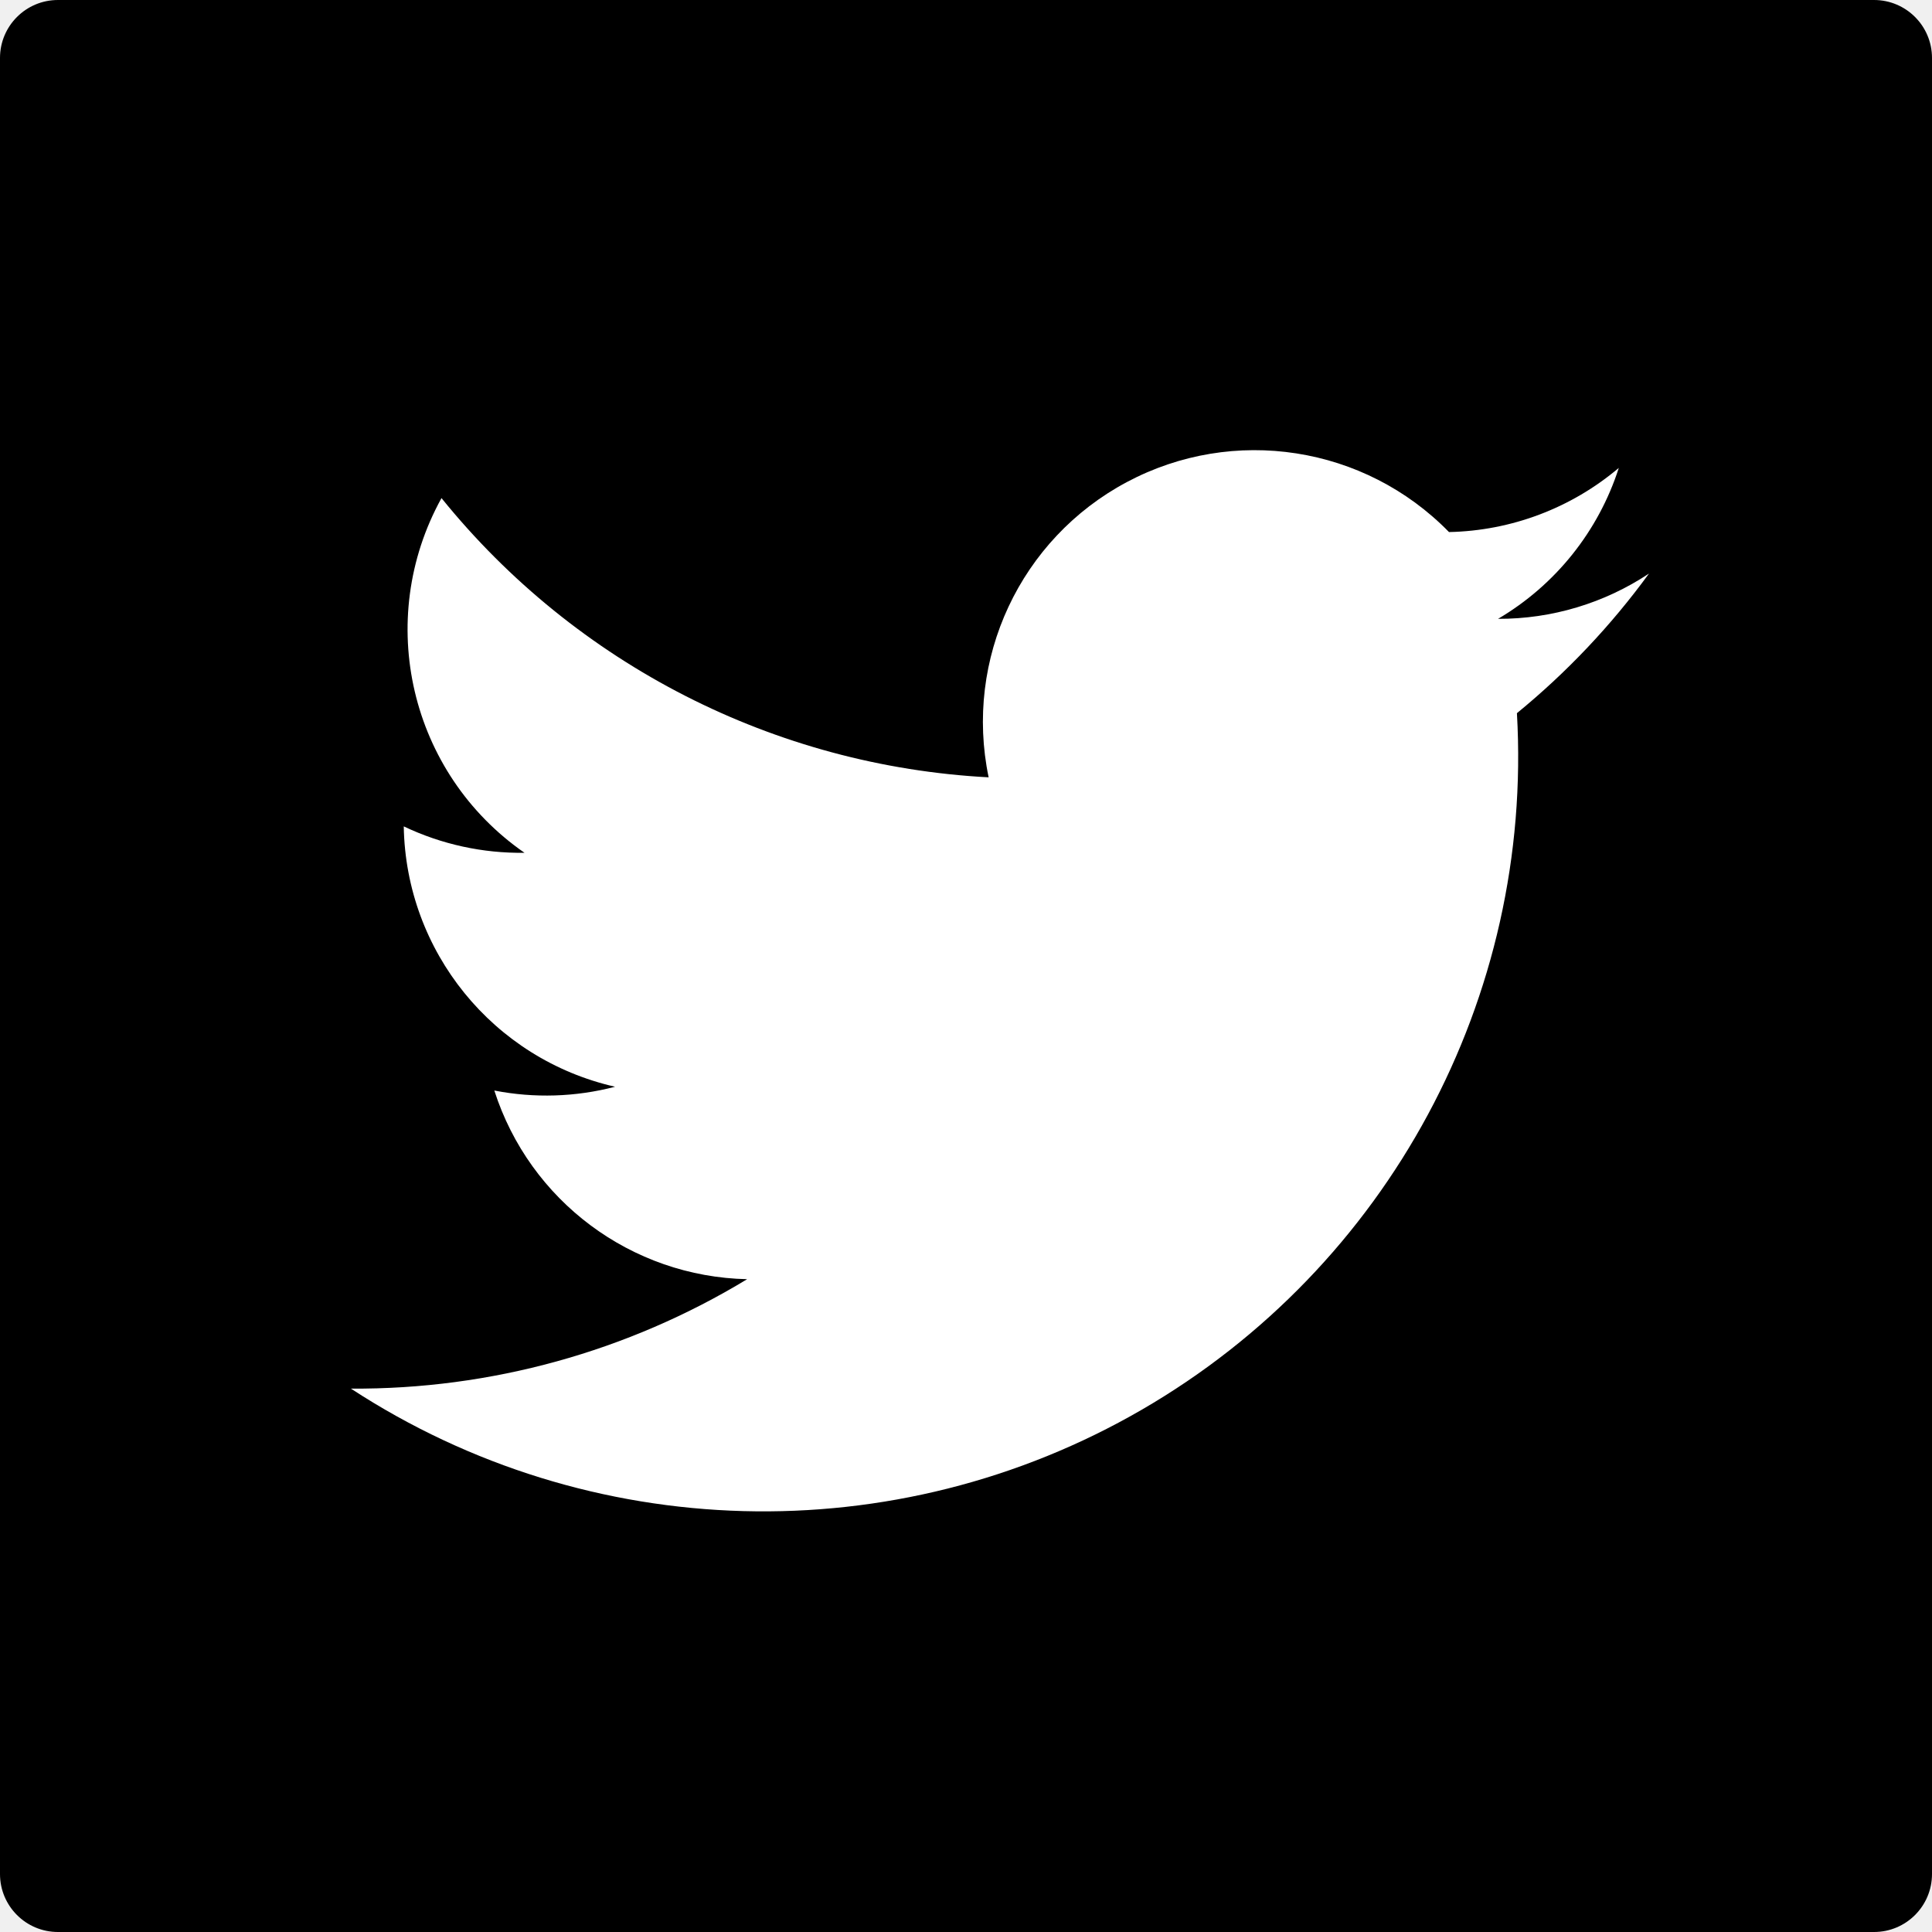
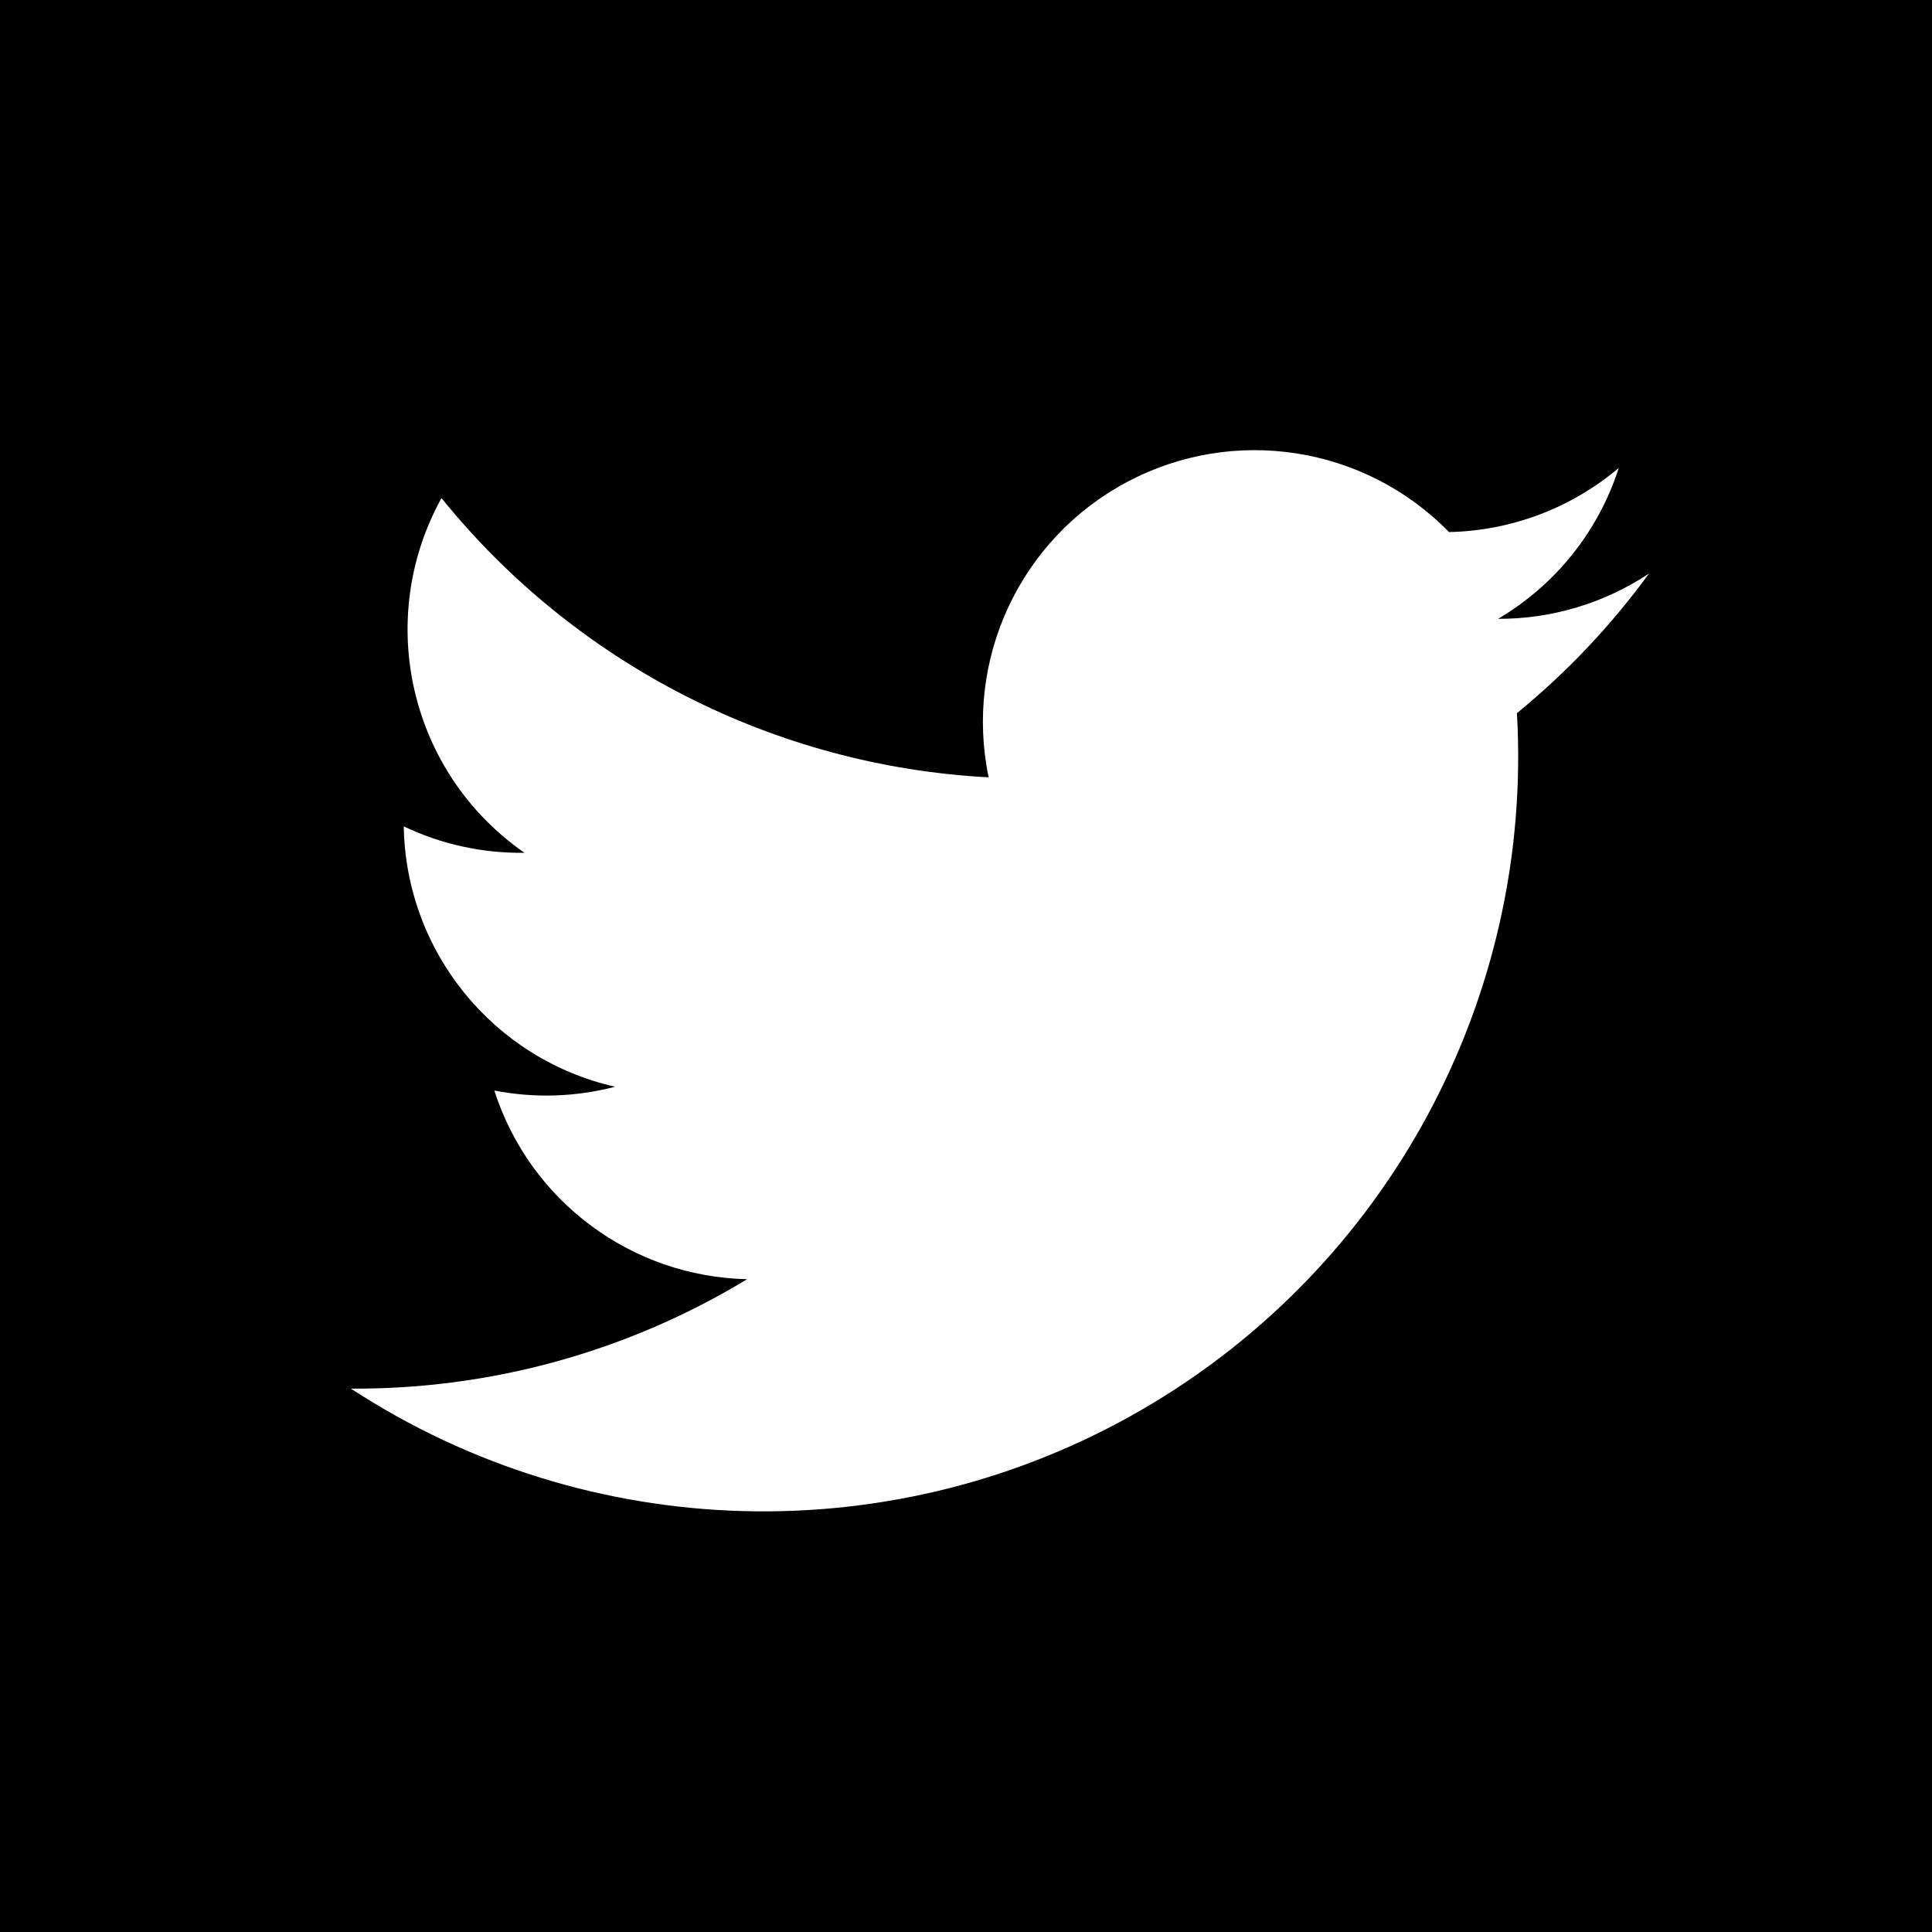
<svg xmlns="http://www.w3.org/2000/svg" aria-label="Twitter" viewBox="0 0 512 512">
-   <rect width="512" height="512" rx="3%" fill="currentColor" />
+   <rect width="512" height="512" rx="0" fill="currentColor" />
  <path class="inner-color" fill="#fff" d="M437 152a72 72 0 0 1-40 12 72 72 0 0 0 32-40 72 72 0 0 1-45 17 72 72 0 0 0-122 65 200 200 0 0 1-145-74 72 72 0 0 0 22 94 72 72 0 0 1-32-7 72 72 0 0 0 56 69 72 72 0 0 1-32 1 72 72 0 0 0 67 50 200 200 0 0 1-105 29 200 200 0 0 0 309-179 200 200 0 0 0 35-37" />
</svg>
